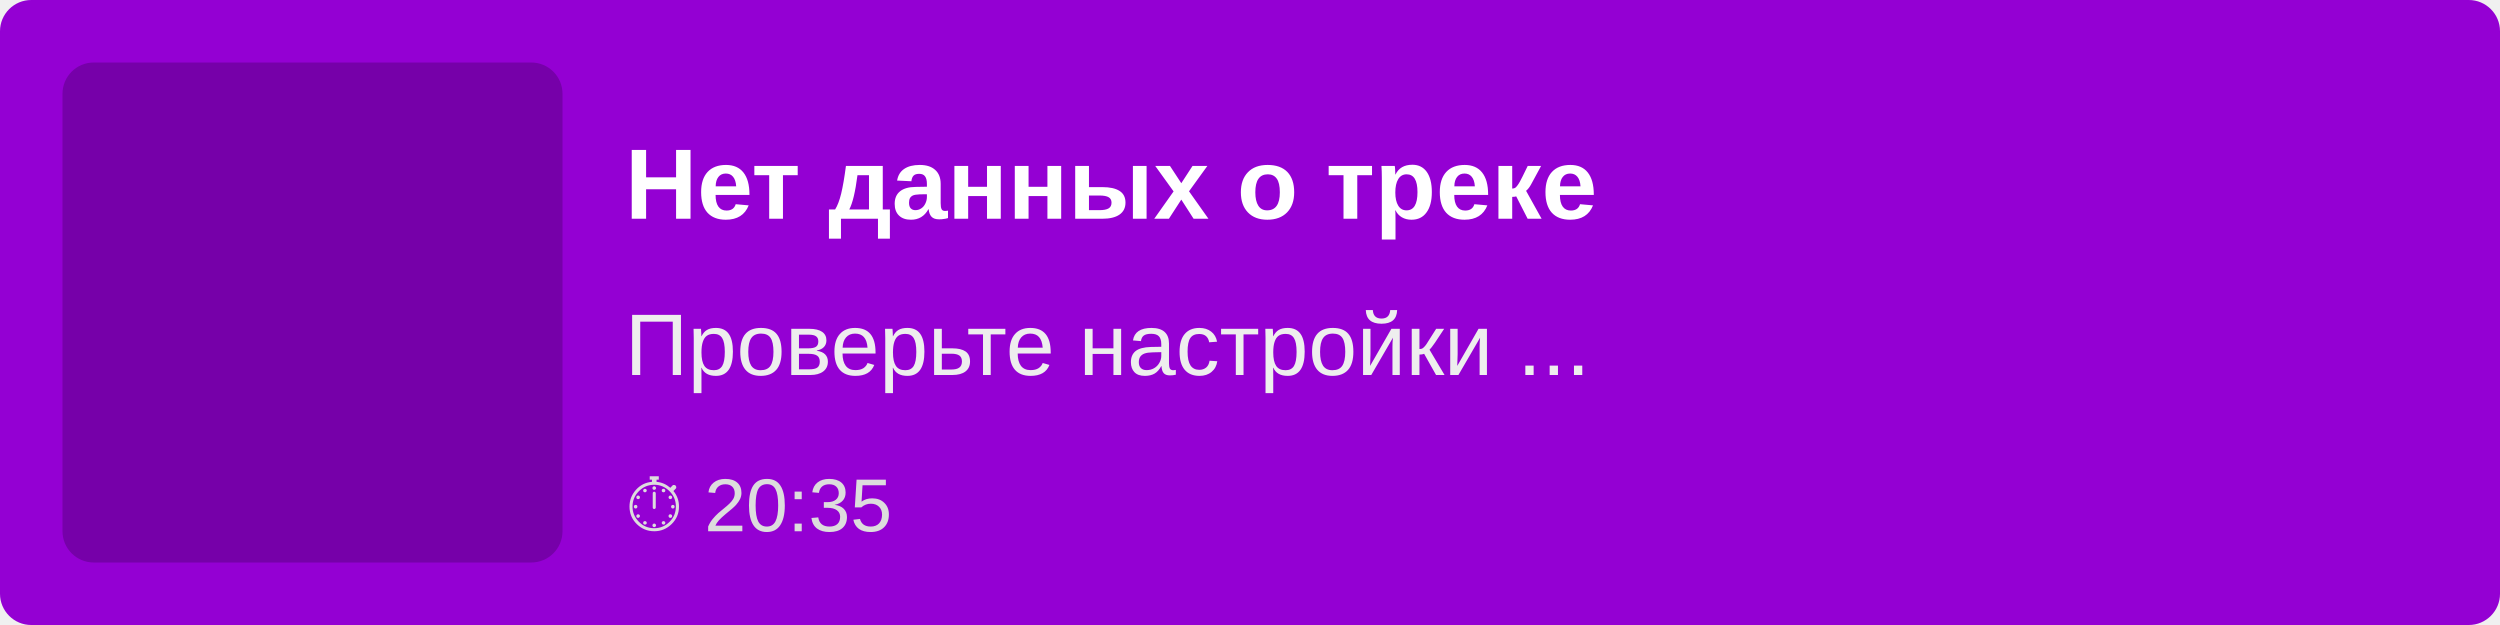
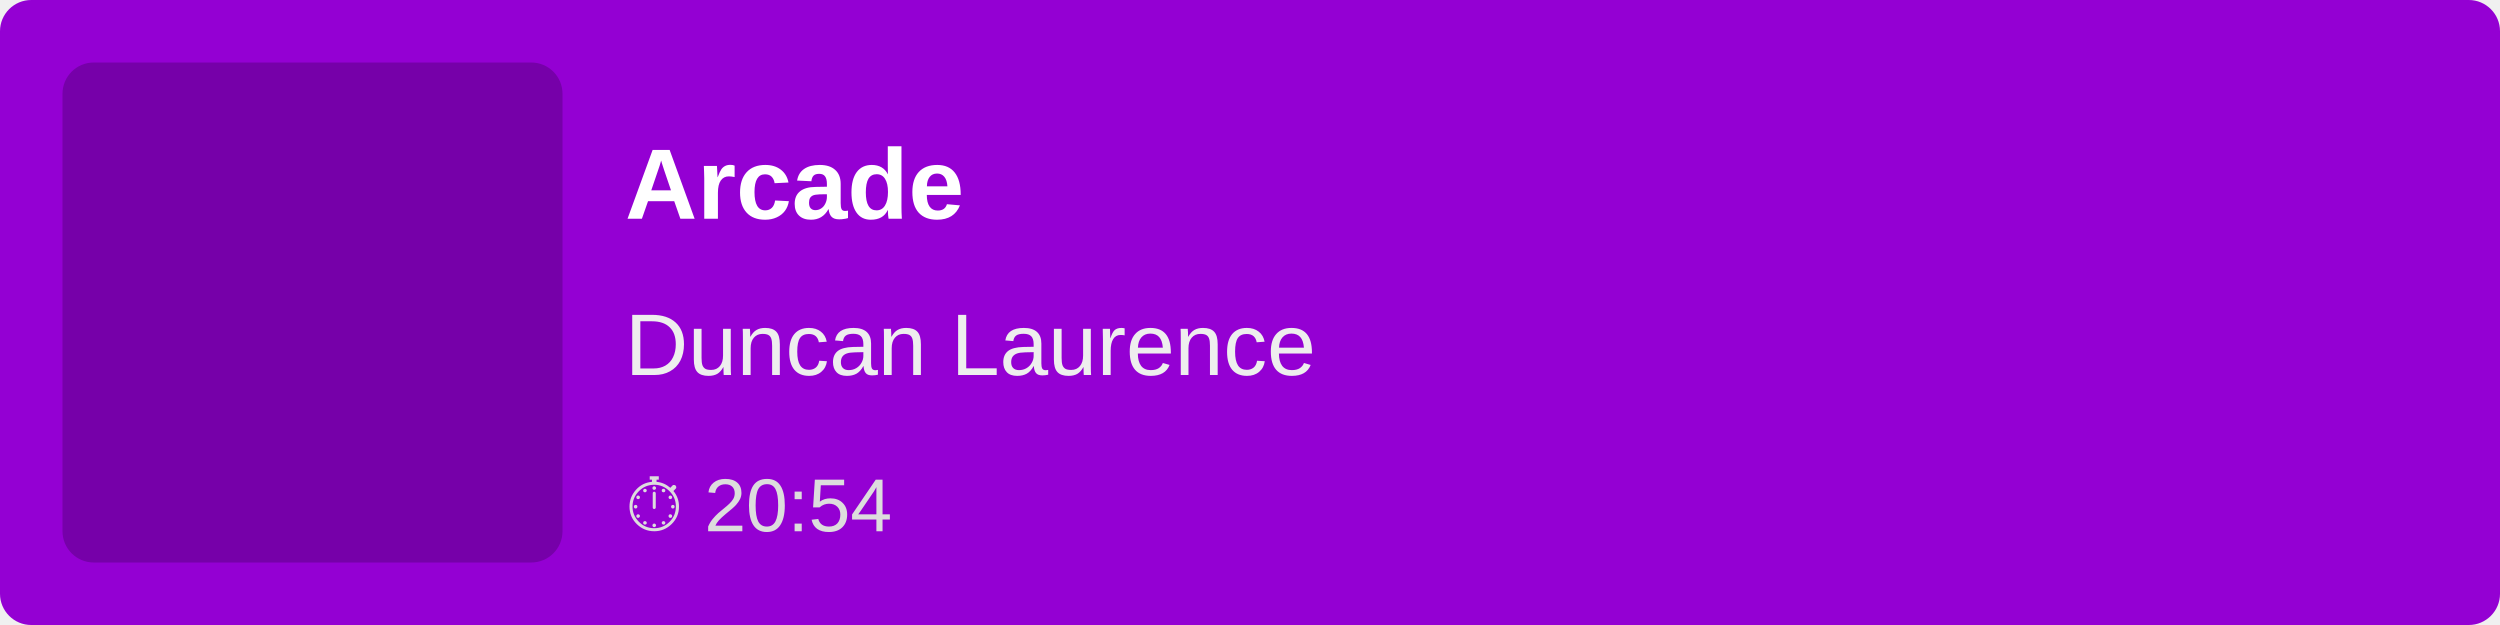
<svg xmlns="http://www.w3.org/2000/svg" width="400" height="100">
  <rect width="100%" height="100%" fill="#9400D3" rx="5" />
  <rect x="10" y="10" width="80" height="80" fill="rgba(0,0,0,0.2)" rx="5" />
  <text x="100" y="35" font-family="Arial, sans-serif" font-size="16" fill="white" font-weight="bold">
-         Нет данных о треке
+         Arcade
    </text>
  <text x="100" y="60" font-family="Arial, sans-serif" font-size="14" fill="#EEE">
-         Проверьте настройки ...
+         Duncan Laurence
    </text>
  <text x="100" y="85" font-family="Arial, sans-serif" font-size="12" fill="#DDD">
-         ⏱ 20:35
+         ⏱ 20:54
    </text>
</svg>
